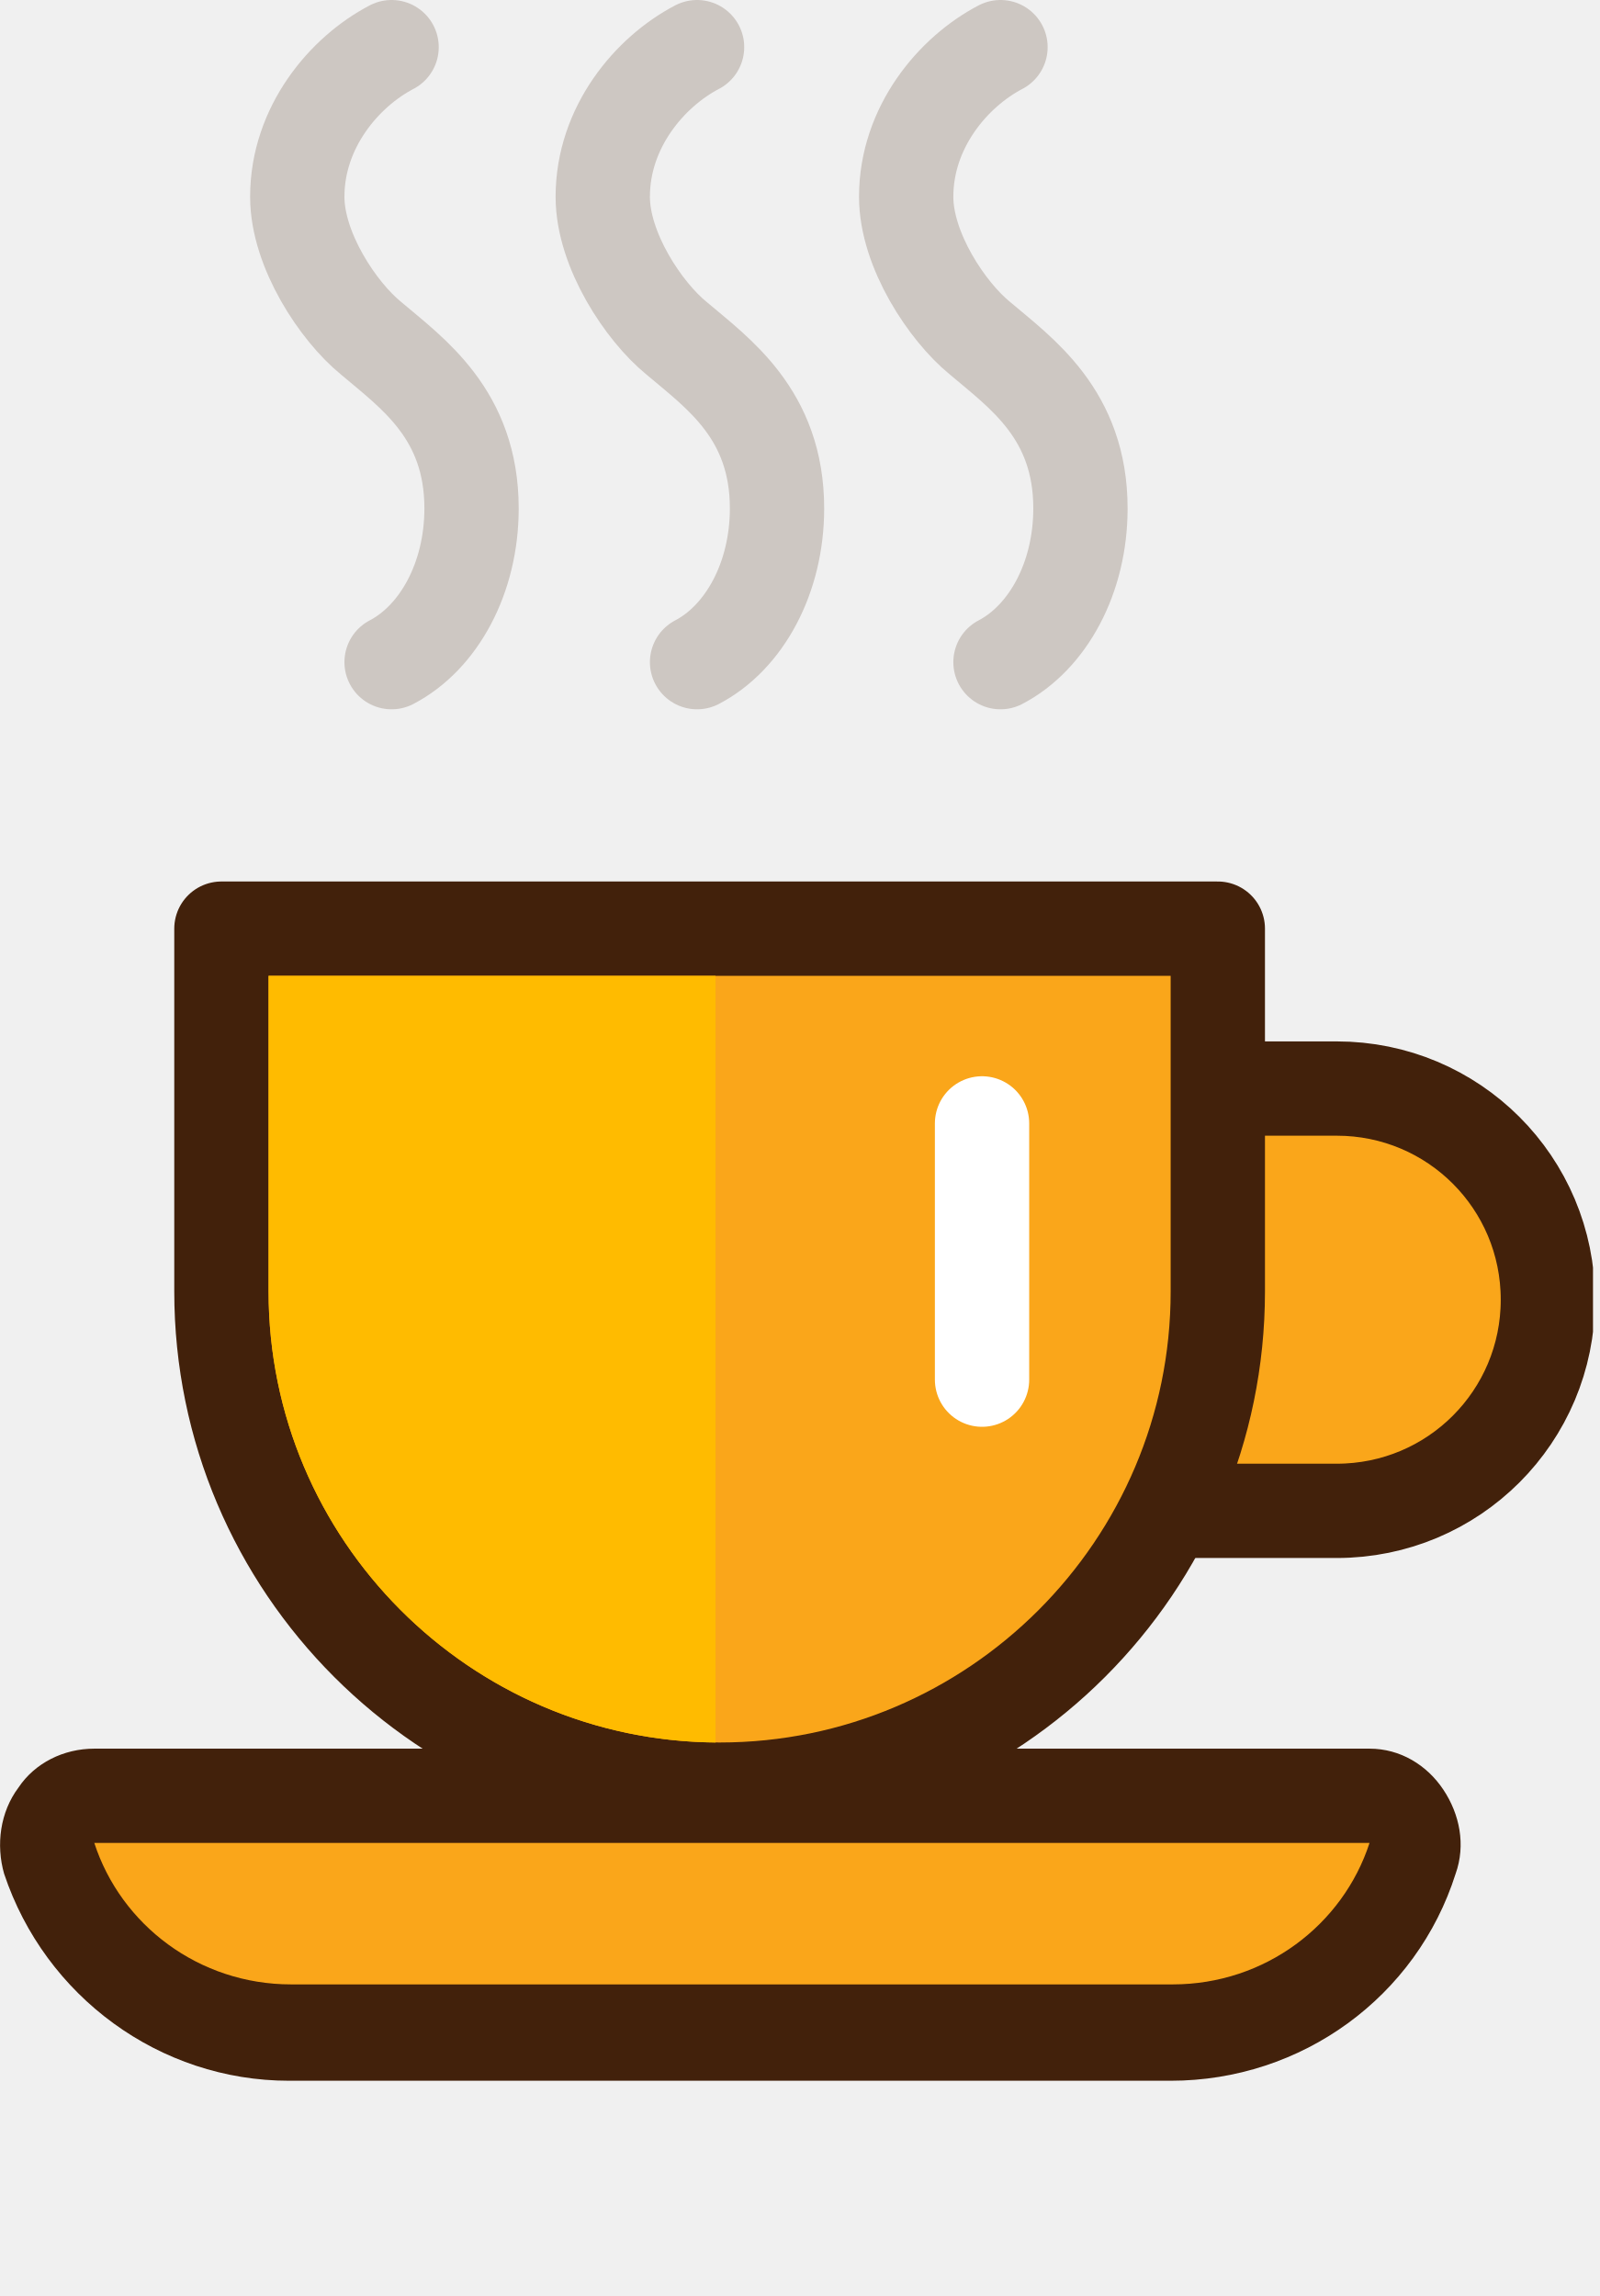
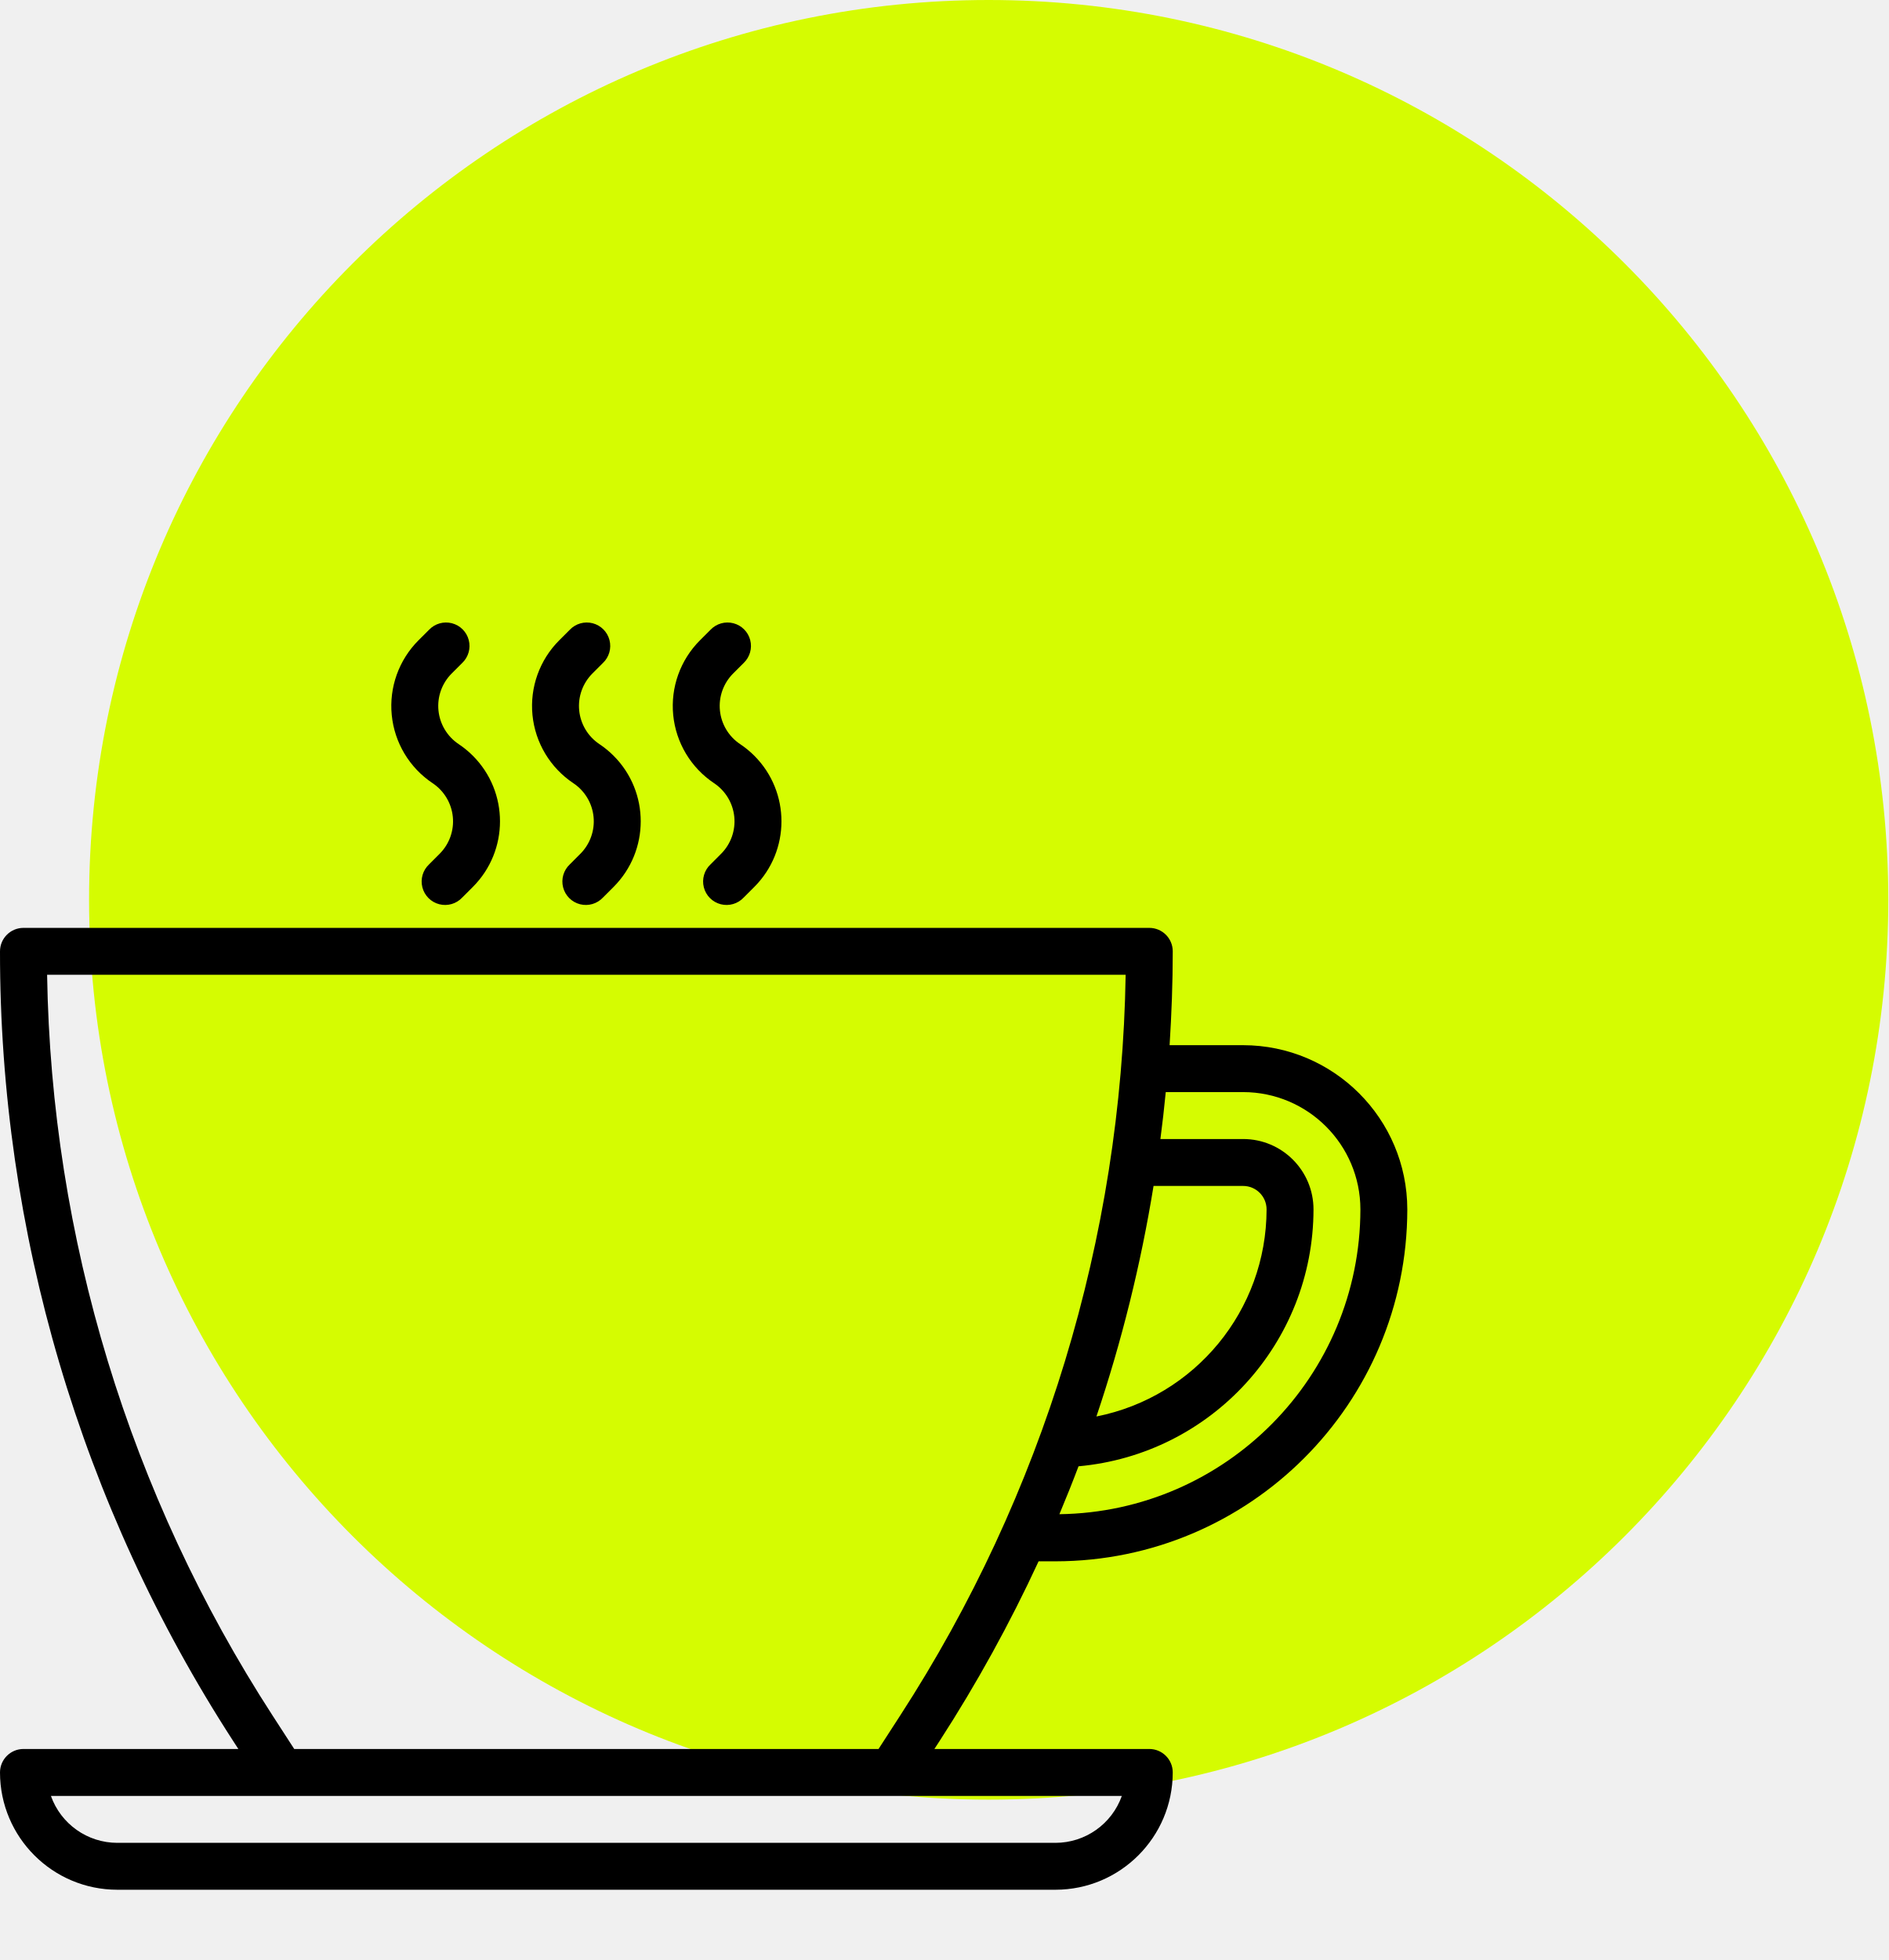
- <svg xmlns="http://www.w3.org/2000/svg" width="78" height="112" viewBox="0 0 78 112" fill="none">
-   <g clip-path="url(#clip0)">
-     <path d="M51.9 73.7h13.3c5.7 0 10.3-4.6 10.3-10.3 0-5.7-4.6-10.3-10.3-10.3H51.9v20.6z" fill="#FAA61A" stroke="#42210B" stroke-width="4.6" stroke-miterlimit="10" stroke-linejoin="round" />
-     <path d="M10.8 45.3V63c0 13.4 10.9 24.3 24.3 24.3S59.4 76.4 59.4 63V45.3H10.8z" fill="#FAA61A" stroke="#42210B" stroke-width="4.6" stroke-miterlimit="10" stroke-linejoin="round" />
-     <path d="M13.1 47.6V63c0 12.1 9.8 21.9 21.8 22V47.6H13.1z" fill="#FB0" />
-     <path d="M14.2 99.2c-5.4 0-10.1-3.4-11.8-8.5-.2-.7-.1-1.5.3-2.1.4-.6 1.1-.9 1.9-.9h62.2c.7 0 1.4.4 1.9.9.4.6.6 1.4.3 2.1-1.7 5.1-6.4 8.5-11.8 8.5h-43z" fill="#FAA61A" />
-     <path d="M66.8 89.9c-1.3 4-5.1 6.9-9.6 6.9h-43c-4.5 0-8.3-2.9-9.6-6.9h62.2zm0-4.6H4.6c-1.5 0-2.9.7-3.7 1.9C0 88.4-.2 90 .2 91.4c2 6 7.6 10.1 13.9 10.1h43c6.4 0 12-4.1 13.9-10.1.5-1.4.2-2.9-.6-4.1-.8-1.2-2.1-2-3.6-2z" fill="#42210B" />
-     <path opacity=".2" d="M34 2.3c-2.3 1.2-4.6 3.9-4.6 7.3 0 2.6 2 5.6 3.6 6.9 2 1.7 4.9 3.7 4.9 8.3 0 3.4-1.6 6.3-3.9 7.5m14.8-30c-2.3 1.2-4.6 3.9-4.6 7.3 0 2.6 2 5.6 3.6 6.9 2 1.7 4.9 3.7 4.9 8.3 0 3.4-1.6 6.3-3.9 7.5m-29.7-30c-2.3 1.2-4.6 3.9-4.6 7.3 0 2.6 2 5.6 3.6 6.9 2 1.7 4.9 3.7 4.9 8.3 0 3.4-1.6 6.3-3.9 7.5" stroke="#42210B" stroke-width="4.6" stroke-miterlimit="10" stroke-linecap="round" stroke-linejoin="round" />
-     <path d="M47.9 54.8v12.5" stroke="#fff" stroke-width="4.6" stroke-miterlimit="10" stroke-linecap="round" stroke-linejoin="round" />
+ <svg xmlns="http://www.w3.org/2000/svg" width="106" height="110" viewBox="0 0 106 110" fill="none">
+   <circle cx="55.5" cy="50.5" r="50.5" fill="#D5FC01" />
+   <g clip-path="url(#clip0)" fill="#000">
+     <path d="M58.303 87.625h.947c10.903-.013 19.738-8.848 19.75-19.75a9.229 9.229 0 00-9.217-9.217h-4.127c.111-1.748.177-3.505.177-5.267 0-.727-.59-1.316-1.316-1.316h-63.2C.59 52.075 0 52.665 0 53.39a81.402 81.402 0 0013.085 44.313l.295.454H1.317c-.727 0-1.317.59-1.317 1.317a6.59 6.59 0 006.583 6.583H59.25a6.59 6.59 0 006.583-6.583c0-.727-.59-1.317-1.316-1.317H52.453l.295-.454a81.845 81.845 0 005.555-10.08zm7.138-26.334h4.342a6.591 6.591 0 016.584 6.584c-.013 9.36-7.537 16.978-16.897 17.106.374-.89.732-1.786 1.074-2.689 7.462-.675 13.179-6.925 13.19-14.417a3.95 3.95 0 00-3.95-3.95H65.14c.115-.878.215-1.756.3-2.634zm-.686 5.267h5.028c.727 0 1.317.59 1.317 1.317a11.866 11.866 0 01-9.552 11.622 81.295 81.295 0 003.207-12.939zm-1.78 34.233a3.958 3.958 0 01-3.725 2.634H6.583a3.958 3.958 0 01-3.725-2.634h60.117zm-12.439-4.517l-1.219 1.884h-32.8l-1.22-1.884A78.758 78.758 0 012.644 54.708h60.545a78.758 78.758 0 01-12.653 41.566zM34.443 42.413a5.208 5.208 0 00-.793-.65 2.575 2.575 0 01-.395-3.965l.593-.592a1.317 1.317 0 10-1.862-1.862l-.593.592a5.209 5.209 0 00.79 8.017 2.575 2.575 0 01.395 3.965l-.592.593a1.317 1.317 0 101.862 1.861l.592-.592a5.209 5.209 0 00.003-7.367zm7.9 0a5.202 5.202 0 00-.793-.65 2.575 2.575 0 01-.395-3.965l.593-.592a1.317 1.317 0 10-1.862-1.862l-.593.592a5.209 5.209 0 00.79 8.017 2.575 2.575 0 01.395 3.965l-.592.593a1.317 1.317 0 101.862 1.861l.592-.592a5.209 5.209 0 00.003-7.367zm-15.8 0a5.208 5.208 0 00-.793-.65 2.575 2.575 0 01-.395-3.965l.593-.592a1.317 1.317 0 10-1.862-1.862l-.593.592a5.209 5.209 0 00.79 8.017 2.575 2.575 0 01.395 3.965l-.592.593a1.317 1.317 0 101.862 1.861l.592-.592a5.209 5.209 0 00.003-7.367z" />
  </g>
  <defs>
    <clipPath id="clip0">
-       <path fill="#fff" d="M0 0h77.7v111.6H0z" />
+       <path fill="#fff" transform="translate(0 31)" d="M0 0h79v79H0z" />
    </clipPath>
  </defs>
</svg>
